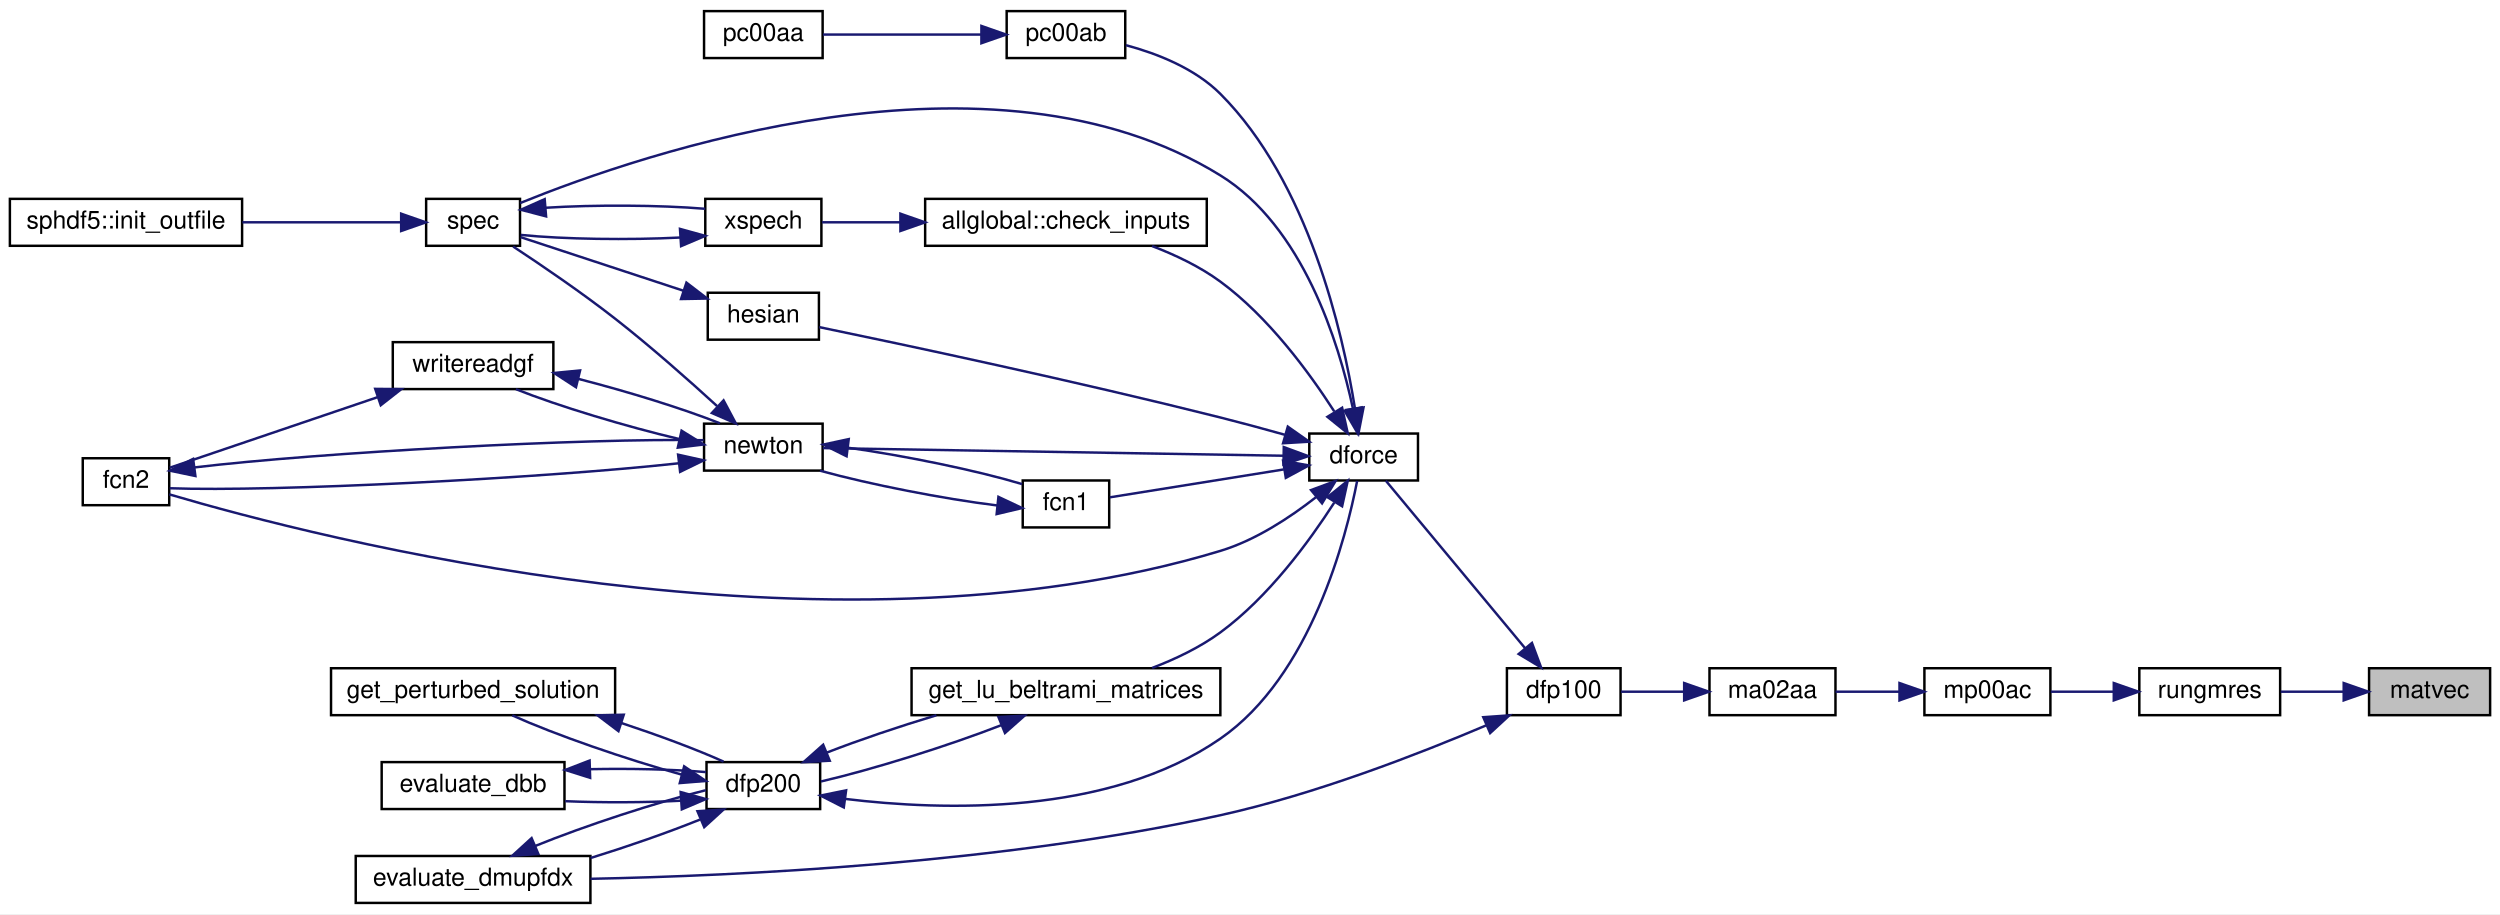
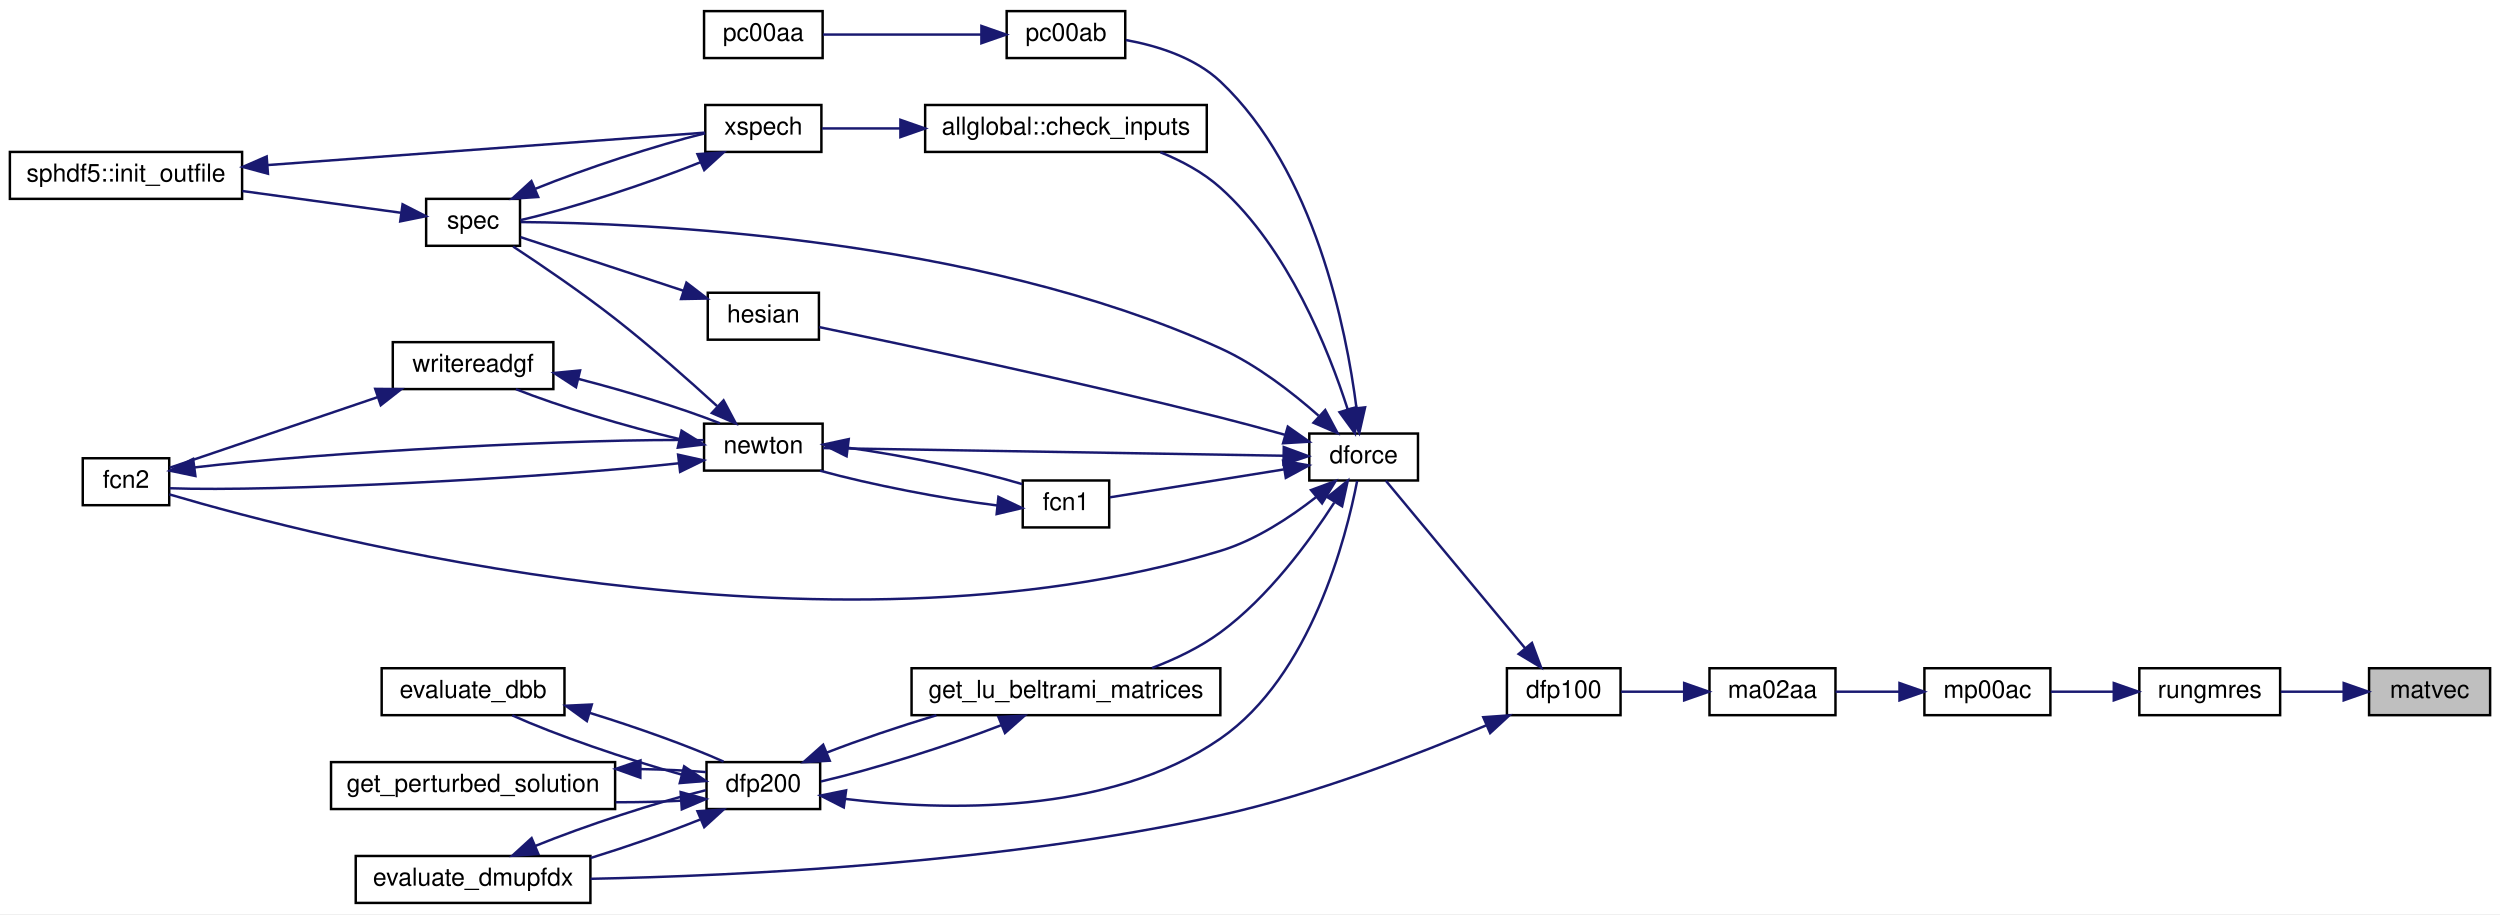
<svg xmlns="http://www.w3.org/2000/svg" xmlns:xlink="http://www.w3.org/1999/xlink" width="1012pt" height="370pt" viewBox="0.00 0.00 1012.00 370.00">
  <g id="graph0" class="graph" transform="scale(1 1) rotate(0) translate(4 366)">
    <polygon fill="white" stroke="transparent" points="-4,4 -4,-366 1008,-366 1008,4 -4,4" />
    <g id="node1" class="node">
      <g id="a_node1">
        <a xlink:title="compute a.x by either by coumputing it directly, or using a matrix free method">
          <polygon fill="#bfbfbf" stroke="black" points="955,-76.5 955,-95.5 1004,-95.5 1004,-76.5 955,-76.5" />
          <text text-anchor="middle" x="979.5" y="-83.5" font-family="Helvetica,sans-Serif" font-size="10.00">matvec</text>
        </a>
      </g>
    </g>
    <g id="node2" class="node">
      <g id="a_node2">
        <a xlink:href="mp00ac_8f90.html#a304edac43f63d39dda4419b4d044eac5" target="_top" xlink:title="run GMRES">
          <polygon fill="white" stroke="black" points="862,-76.5 862,-95.5 919,-95.5 919,-76.5 862,-76.5" />
          <text text-anchor="middle" x="890.5" y="-83.5" font-family="Helvetica,sans-Serif" font-size="10.00">rungmres</text>
        </a>
      </g>
    </g>
    <g id="edge1" class="edge">
      <path fill="none" stroke="midnightblue" d="M944.5,-86C936.13,-86 927.28,-86 919.25,-86" />
      <polygon fill="midnightblue" stroke="midnightblue" points="944.73,-89.5 954.73,-86 944.73,-82.5 944.73,-89.5" />
    </g>
    <g id="node3" class="node">
      <g id="a_node3">
        <a xlink:href="group__grp__solver.html#ga6626839aff500f060beb5bce2b90c447" target="_top" xlink:title="Solves Beltrami/vacuum (linear) system, given matrices.unpacking fluxes, helicity multiplier">
          <polygon fill="white" stroke="black" points="775,-76.5 775,-95.5 826,-95.5 826,-76.5 775,-76.5" />
          <text text-anchor="middle" x="800.5" y="-83.5" font-family="Helvetica,sans-Serif" font-size="10.00">mp00ac</text>
        </a>
      </g>
    </g>
    <g id="edge2" class="edge">
      <path fill="none" stroke="midnightblue" d="M851.46,-86C842.9,-86 834.03,-86 826.19,-86" />
      <polygon fill="midnightblue" stroke="midnightblue" points="851.66,-89.5 861.66,-86 851.66,-82.5 851.66,-89.5" />
    </g>
    <g id="node4" class="node">
      <g id="a_node4">
        <a xlink:href="group__grp__solver__driver.html#gacad623d4c5c006e9ad10116372f92ad3" target="_top" xlink:title="Constructs Beltrami field in given volume consistent with flux, helicity, rotational-transform and/or...">
          <polygon fill="white" stroke="black" points="688,-76.5 688,-95.5 739,-95.5 739,-76.5 688,-76.5" />
          <text text-anchor="middle" x="713.5" y="-83.5" font-family="Helvetica,sans-Serif" font-size="10.00">ma02aa</text>
        </a>
      </g>
    </g>
    <g id="edge3" class="edge">
      <path fill="none" stroke="midnightblue" d="M764.72,-86C756.1,-86 747.04,-86 739.03,-86" />
      <polygon fill="midnightblue" stroke="midnightblue" points="764.91,-89.5 774.91,-86 764.91,-82.5 764.91,-89.5" />
    </g>
    <g id="node5" class="node">
      <g id="a_node5">
        <a xlink:href="dfp100_8f90.html#a17a3ac15cc83994394f7b4cc05e5898e" target="_top" xlink:title="Split the work between MPI nodes and evaluate the global constraint.">
          <polygon fill="white" stroke="black" points="606,-76.5 606,-95.5 652,-95.5 652,-76.5 606,-76.5" />
          <text text-anchor="middle" x="629" y="-83.5" font-family="Helvetica,sans-Serif" font-size="10.00">dfp100</text>
        </a>
      </g>
    </g>
    <g id="edge4" class="edge">
      <path fill="none" stroke="midnightblue" d="M677.56,-86C668.97,-86 660.01,-86 652.21,-86" />
      <polygon fill="midnightblue" stroke="midnightblue" points="677.75,-89.5 687.75,-86 677.75,-82.5 677.75,-89.5" />
    </g>
    <g id="node6" class="node">
      <g id="a_node6">
        <a xlink:href="group__grp__global__force.html#ga38c9d3c50bd043707fefa5137c9dbf44" target="_top" xlink:title="Calculates , where  and , and .">
          <polygon fill="white" stroke="black" points="526,-171.5 526,-190.5 570,-190.5 570,-171.5 526,-171.5" />
          <text text-anchor="middle" x="548" y="-178.5" font-family="Helvetica,sans-Serif" font-size="10.00">dforce</text>
        </a>
      </g>
    </g>
    <g id="edge5" class="edge">
      <path fill="none" stroke="midnightblue" d="M613.39,-103.57C596.76,-123.56 570.2,-155.5 556.99,-171.39" />
      <polygon fill="midnightblue" stroke="midnightblue" points="616.14,-105.74 619.84,-95.81 610.76,-101.26 616.14,-105.74" />
    </g>
    <g id="node18" class="node">
      <g id="a_node18">
        <a xlink:href="dfp200_8f90.html#a73ddf39ecc5228201fb643779e17cd36" target="_top" xlink:title="Evaluate mu and psip derivatives and store them in dmupfdx.">
          <polygon fill="white" stroke="black" points="140,-0.5 140,-19.5 235,-19.5 235,-0.5 140,-0.5" />
          <text text-anchor="middle" x="187.5" y="-7.5" font-family="Helvetica,sans-Serif" font-size="10.00">evaluate_dmupfdx</text>
        </a>
      </g>
    </g>
-     <g id="edge37" class="edge">
+     <g id="edge38" class="edge">
      <path fill="none" stroke="midnightblue" d="M597.55,-72.35C570.03,-60.65 528.12,-44.4 490,-36 401.24,-16.45 294.75,-11.45 235.04,-10.26" />
      <polygon fill="midnightblue" stroke="midnightblue" points="596.43,-75.68 607,-76.43 599.21,-69.25 596.43,-75.68" />
    </g>
    <g id="node7" class="node">
      <g id="a_node7">
        <a xlink:href="namespaceallglobal.html#a7824bc37519fe88336534ce90ab2af16" target="_top" xlink:title=" ">
-           <polygon fill="white" stroke="black" points="370.5,-266.5 370.5,-285.5 484.5,-285.5 484.5,-266.5 370.5,-266.5" />
-           <text text-anchor="middle" x="427.5" y="-273.5" font-family="Helvetica,sans-Serif" font-size="10.00">allglobal::check_inputs</text>
+           <polygon fill="white" stroke="black" points="370.5,-304.5 370.5,-323.5 484.5,-323.5 484.5,-304.5 370.5,-304.5" />
+           <text text-anchor="middle" x="427.5" y="-311.5" font-family="Helvetica,sans-Serif" font-size="10.00">allglobal::check_inputs</text>
        </a>
      </g>
    </g>
    <g id="edge6" class="edge">
-       <path fill="none" stroke="midnightblue" d="M536.09,-199.48C525.91,-215.31 509.42,-237.75 490,-252 481.78,-258.04 471.84,-262.78 462.37,-266.39" />
-       <polygon fill="midnightblue" stroke="midnightblue" points="539.29,-200.95 541.57,-190.61 533.34,-197.27 539.29,-200.95" />
+       <path fill="none" stroke="midnightblue" d="M541.53,-200.35C533.79,-224.44 517.45,-265.41 490,-290 483.09,-296.19 474.39,-300.87 465.73,-304.37" />
+       <polygon fill="midnightblue" stroke="midnightblue" points="544.94,-201.17 544.49,-190.59 538.24,-199.14 544.94,-201.17" />
    </g>
    <g id="node9" class="node">
      <g id="a_node9">
        <a xlink:href="xspech_8f90.html#a48f45478dc2c9f70ea8aa1c60ad06503" target="_top" xlink:title=" ">
          <polygon fill="white" stroke="black" points="168.5,-266.5 168.5,-285.5 206.5,-285.5 206.5,-266.5 168.5,-266.5" />
          <text text-anchor="middle" x="187.5" y="-273.5" font-family="Helvetica,sans-Serif" font-size="10.00">spec</text>
        </a>
      </g>
    </g>
-     <g id="edge36" class="edge">
-       <path fill="none" stroke="midnightblue" d="M543.64,-200.7C537.91,-227.47 523.43,-274.34 490,-295 397.2,-352.35 256.16,-303.96 206.54,-283.8" />
-       <polygon fill="midnightblue" stroke="midnightblue" points="547.14,-201.08 545.6,-190.6 540.26,-199.75 547.14,-201.08" />
+     <g id="edge37" class="edge">
+       <path fill="none" stroke="midnightblue" d="M529.77,-197.72C519.13,-207.13 504.73,-218.3 490,-225 390.21,-270.38 255.23,-275.73 206.77,-276.11" />
+       <polygon fill="midnightblue" stroke="midnightblue" points="532.45,-200.02 537.44,-190.68 527.71,-194.87 532.45,-200.02" />
    </g>
    <g id="node11" class="node">
      <g id="a_node11">
        <a xlink:href="group__grp__force__driver.html#gabbc245b3884ee8d8d3e2a52f25149f78" target="_top" xlink:title="fcn1">
          <polygon fill="white" stroke="black" points="410,-152.5 410,-171.5 445,-171.5 445,-152.5 410,-152.5" />
          <text text-anchor="middle" x="427.5" y="-159.5" font-family="Helvetica,sans-Serif" font-size="10.00">fcn1</text>
        </a>
      </g>
    </g>
-     <g id="edge11" class="edge">
+     <g id="edge12" class="edge">
      <path fill="none" stroke="midnightblue" d="M515.69,-175.98C493.13,-172.36 463.55,-167.62 445.29,-164.69" />
      <polygon fill="midnightblue" stroke="midnightblue" points="515.39,-179.48 525.81,-177.6 516.49,-172.56 515.39,-179.48" />
    </g>
    <g id="node12" class="node">
      <g id="a_node12">
        <a xlink:href="group__grp__force__driver.html#gaec14f81fbdbedafbc4189489ec8ae178" target="_top" xlink:title="Employs Newton method to find , where  and  is defined in dforce() .">
          <polygon fill="white" stroke="black" points="281,-175.5 281,-194.5 329,-194.5 329,-175.5 281,-175.5" />
          <text text-anchor="middle" x="305" y="-182.5" font-family="Helvetica,sans-Serif" font-size="10.00">newton</text>
        </a>
      </g>
    </g>
-     <g id="edge33" class="edge">
+     <g id="edge34" class="edge">
      <path fill="none" stroke="midnightblue" d="M515.55,-181.52C466.41,-182.34 372.53,-183.9 329.09,-184.62" />
      <polygon fill="midnightblue" stroke="midnightblue" points="515.67,-185.02 525.61,-181.35 515.56,-178.02 515.67,-185.02" />
    </g>
    <g id="node13" class="node">
      <g id="a_node13">
        <a xlink:href="group__grp__force__driver.html#ga8ccd6c7d901872702521d0a0edf95412" target="_top" xlink:title="fcn2">
          <polygon fill="white" stroke="black" points="29.5,-161.5 29.5,-180.5 64.5,-180.5 64.5,-161.5 29.5,-161.5" />
          <text text-anchor="middle" x="47" y="-168.5" font-family="Helvetica,sans-Serif" font-size="10.00">fcn2</text>
        </a>
      </g>
    </g>
-     <g id="edge20" class="edge">
+     <g id="edge21" class="edge">
      <path fill="none" stroke="midnightblue" d="M528.68,-164.72C518.15,-156.47 504.23,-147.31 490,-143 330.31,-94.65 123.76,-148.39 64.53,-165.88" />
      <polygon fill="midnightblue" stroke="midnightblue" points="526.71,-167.63 536.65,-171.3 531.17,-162.24 526.71,-167.63" />
    </g>
    <g id="node15" class="node">
      <g id="a_node15">
        <a xlink:href="dfp200_8f90.html#a6aca59cf350d7b1941f8389d50945a43" target="_top" xlink:title="get LU Beltrami matrices">
          <polygon fill="white" stroke="black" points="365,-76.5 365,-95.5 490,-95.5 490,-76.5 365,-76.5" />
          <text text-anchor="middle" x="427.5" y="-83.5" font-family="Helvetica,sans-Serif" font-size="10.00">get_lu_beltrami_matrices</text>
        </a>
      </g>
    </g>
-     <g id="edge21" class="edge">
+     <g id="edge22" class="edge">
      <path fill="none" stroke="midnightblue" d="M536.09,-162.52C525.91,-146.69 509.42,-124.25 490,-110 481.78,-103.96 471.84,-99.22 462.37,-95.61" />
      <polygon fill="midnightblue" stroke="midnightblue" points="533.34,-164.73 541.57,-171.39 539.29,-161.05 533.34,-164.73" />
    </g>
    <g id="node20" class="node">
      <g id="a_node20">
        <a xlink:href="group__grp__diagnostics.html#ga7401b50ec10c6598ee4a8112717a63ec" target="_top" xlink:title="Computes eigenvalues and eigenvectors of derivative matrix, .">
          <polygon fill="white" stroke="black" points="282.5,-228.5 282.5,-247.5 327.5,-247.5 327.5,-228.5 282.5,-228.5" />
          <text text-anchor="middle" x="305" y="-235.5" font-family="Helvetica,sans-Serif" font-size="10.00">hesian</text>
        </a>
      </g>
    </g>
-     <g id="edge31" class="edge">
+     <g id="edge32" class="edge">
      <path fill="none" stroke="midnightblue" d="M516.11,-190C507.67,-192.37 498.5,-194.86 490,-197 431.6,-211.69 362.1,-226.44 327.62,-233.58" />
      <polygon fill="midnightblue" stroke="midnightblue" points="517.3,-193.3 525.96,-187.2 515.38,-186.57 517.3,-193.3" />
    </g>
    <g id="node21" class="node">
      <g id="a_node21">
        <a xlink:href="group__grp__conjugate__gradient.html#ga4d8415226e62a9fdb42b0fd0b464251e" target="_top" xlink:title="Returns the energy functional and it's derivatives with respect to geometry.">
          <polygon fill="white" stroke="black" points="403.5,-342.5 403.5,-361.5 451.5,-361.5 451.5,-342.5 403.5,-342.5" />
          <text text-anchor="middle" x="427.5" y="-349.5" font-family="Helvetica,sans-Serif" font-size="10.00">pc00ab</text>
        </a>
      </g>
    </g>
-     <g id="edge34" class="edge">
-       <path fill="none" stroke="midnightblue" d="M544.48,-200.7C539.51,-231.77 525.64,-292.28 490,-328 479.72,-338.3 464.5,-344.29 451.78,-347.71" />
-       <polygon fill="midnightblue" stroke="midnightblue" points="547.96,-201.09 545.93,-190.69 541.03,-200.08 547.96,-201.09" />
+     <g id="edge35" class="edge">
+       <path fill="none" stroke="midnightblue" d="M545.11,-200.78C540.96,-233.05 528.16,-297.03 490,-333 479.67,-342.73 464.46,-347.49 451.74,-349.8" />
+       <polygon fill="midnightblue" stroke="midnightblue" points="548.59,-201.12 546.24,-190.79 541.63,-200.33 548.59,-201.12" />
    </g>
    <g id="node8" class="node">
      <g id="a_node8">
        <a xlink:href="xspech_8f90.html#aea782eae089760a491c2c54f9903abcc" target="_top" xlink:title="Main program of SPEC.">
-           <polygon fill="white" stroke="black" points="281.5,-266.5 281.5,-285.5 328.5,-285.5 328.5,-266.5 281.5,-266.5" />
-           <text text-anchor="middle" x="305" y="-273.5" font-family="Helvetica,sans-Serif" font-size="10.00">xspech</text>
+           <polygon fill="white" stroke="black" points="281.5,-304.5 281.5,-323.5 328.5,-323.5 328.5,-304.5 281.5,-304.5" />
+           <text text-anchor="middle" x="305" y="-311.5" font-family="Helvetica,sans-Serif" font-size="10.00">xspech</text>
        </a>
      </g>
    </g>
    <g id="edge7" class="edge">
-       <path fill="none" stroke="midnightblue" d="M360.45,-276C349.06,-276 337.95,-276 328.77,-276" />
-       <polygon fill="midnightblue" stroke="midnightblue" points="360.48,-279.5 370.48,-276 360.48,-272.5 360.48,-279.5" />
+       <path fill="none" stroke="midnightblue" d="M360.45,-314C349.06,-314 337.95,-314 328.77,-314" />
+       <polygon fill="midnightblue" stroke="midnightblue" points="360.48,-317.5 370.48,-314 360.48,-310.5 360.48,-317.5" />
    </g>
    <g id="edge8" class="edge">
-       <path fill="none" stroke="midnightblue" d="M271.4,-269.85C250.49,-268.78 224.12,-269.14 206.81,-270.91" />
-       <polygon fill="midnightblue" stroke="midnightblue" points="271.25,-273.35 281.46,-270.52 271.71,-266.37 271.25,-273.35" />
-     </g>
-     <g id="edge10" class="edge">
-       <path fill="none" stroke="midnightblue" d="M216.84,-281.9C236.73,-283.16 262.98,-283.02 281.46,-281.48" />
-       <polygon fill="midnightblue" stroke="midnightblue" points="217.06,-278.41 206.81,-281.09 216.49,-285.39 217.06,-278.41" />
+       <path fill="none" stroke="midnightblue" d="M279.63,-300.36C257.82,-291.52 226.32,-281.34 206.65,-276.9" />
+       <polygon fill="midnightblue" stroke="midnightblue" points="278.33,-303.61 288.9,-304.3 281.07,-297.16 278.33,-303.61" />
+     </g>
+     <g id="edge11" class="edge">
+       <path fill="none" stroke="midnightblue" d="M212.76,-289.6C233.02,-297.82 261.69,-307.21 281.46,-312.06" />
+       <polygon fill="midnightblue" stroke="midnightblue" points="213.86,-286.26 203.29,-285.56 211.11,-292.7 213.86,-286.26" />
    </g>
    <g id="node10" class="node">
      <g id="a_node10">
-         <a xlink:href="sphdf5_8f90.html#a0f962c09cd5d5eba99f1cba043cb3898" target="_top" xlink:title="initialize the interface to the HDF5 library and open the output file">
-           <polygon fill="white" stroke="black" points="0,-266.5 0,-285.5 94,-285.5 94,-266.5 0,-266.5" />
-           <text text-anchor="middle" x="47" y="-273.5" font-family="Helvetica,sans-Serif" font-size="10.00">sphdf5::init_outfile</text>
+         <a xlink:href="namespacesphdf5.html#a0f962c09cd5d5eba99f1cba043cb3898" target="_top" xlink:title="initialize the interface to the HDF5 library and open the output file">
+           <polygon fill="white" stroke="black" points="0,-285.5 0,-304.5 94,-304.5 94,-285.5 0,-285.5" />
+           <text text-anchor="middle" x="47" y="-292.5" font-family="Helvetica,sans-Serif" font-size="10.00">sphdf5::init_outfile</text>
        </a>
      </g>
    </g>
    <g id="edge9" class="edge">
-       <path fill="none" stroke="midnightblue" d="M158.31,-276C139.87,-276 115.36,-276 94.12,-276" />
-       <polygon fill="midnightblue" stroke="midnightblue" points="158.39,-279.5 168.39,-276 158.39,-272.5 158.39,-279.5" />
-     </g>
-     <g id="edge12" class="edge">
+       <path fill="none" stroke="midnightblue" d="M158.31,-279.87C139.87,-282.4 115.36,-285.76 94.12,-288.67" />
+       <polygon fill="midnightblue" stroke="midnightblue" points="158.96,-283.31 168.39,-278.48 158.01,-276.38 158.96,-283.31" />
+     </g>
+     <g id="edge10" class="edge">
+       <path fill="none" stroke="midnightblue" d="M104.27,-299.18C159.79,-303.3 241.88,-309.39 281.28,-312.31" />
+       <polygon fill="midnightblue" stroke="midnightblue" points="104.47,-295.68 94.23,-298.43 103.95,-302.66 104.47,-295.68" />
+     </g>
+     <g id="edge13" class="edge">
      <path fill="none" stroke="midnightblue" d="M399.6,-161.4C378.01,-164.05 348.07,-169.89 327.92,-175.47" />
      <polygon fill="midnightblue" stroke="midnightblue" points="400.16,-164.86 409.74,-160.35 399.44,-157.9 400.16,-164.86" />
    </g>
-     <g id="edge16" class="edge">
+     <g id="edge17" class="edge">
      <path fill="none" stroke="midnightblue" d="M286.29,-201.6C274.81,-212.1 259.37,-225.77 245,-237 231.48,-247.57 215.29,-258.59 203.71,-266.21" />
      <polygon fill="midnightblue" stroke="midnightblue" points="288.9,-203.94 293.87,-194.59 284.15,-198.8 288.9,-203.94" />
    </g>
-     <g id="edge13" class="edge">
+     <g id="edge14" class="edge">
      <path fill="none" stroke="midnightblue" d="M339.21,-184.77C362.11,-181.57 391.58,-175.52 409.74,-170.04" />
      <polygon fill="midnightblue" stroke="midnightblue" points="338.7,-181.3 329.22,-186.03 339.57,-188.25 338.7,-181.3" />
    </g>
-     <g id="edge14" class="edge">
+     <g id="edge15" class="edge">
      <path fill="none" stroke="midnightblue" d="M270.84,-178.47C215.53,-172.39 106.41,-166.81 64.72,-168.36" />
      <polygon fill="midnightblue" stroke="midnightblue" points="270.49,-181.95 280.83,-179.65 271.31,-175 270.49,-181.95" />
    </g>
    <g id="node14" class="node">
      <g id="a_node14">
        <a xlink:href="group__grp__force__driver.html#ga382822b303cbf8c56d6f54dcb379caf2" target="_top" xlink:title="read or write force-derivative matrix">
          <polygon fill="white" stroke="black" points="155,-208.5 155,-227.5 220,-227.5 220,-208.5 155,-208.5" />
          <text text-anchor="middle" x="187.5" y="-215.5" font-family="Helvetica,sans-Serif" font-size="10.00">writereadgf</text>
        </a>
      </g>
    </g>
-     <g id="edge17" class="edge">
+     <g id="edge18" class="edge">
      <path fill="none" stroke="midnightblue" d="M271.11,-188.24C249.44,-193.33 222.01,-201.6 204.85,-208.45" />
      <polygon fill="midnightblue" stroke="midnightblue" points="271.9,-191.65 280.9,-186.07 270.38,-184.81 271.9,-191.65" />
    </g>
-     <g id="edge15" class="edge">
+     <g id="edge16" class="edge">
      <path fill="none" stroke="midnightblue" d="M74.85,-176.8C125.28,-182.86 233.36,-188.69 280.83,-187.81" />
      <polygon fill="midnightblue" stroke="midnightblue" points="75.1,-173.31 64.72,-175.47 74.18,-180.25 75.1,-173.31" />
    </g>
-     <g id="edge19" class="edge">
+     <g id="edge20" class="edge">
      <path fill="none" stroke="midnightblue" d="M230.05,-212.64C249.89,-207.57 272.51,-200.58 287.45,-194.63" />
      <polygon fill="midnightblue" stroke="midnightblue" points="229.16,-209.25 220.28,-215.02 230.83,-216.05 229.16,-209.25" />
    </g>
-     <g id="edge18" class="edge">
+     <g id="edge19" class="edge">
      <path fill="none" stroke="midnightblue" d="M148.77,-205.2C121.28,-195.87 85.37,-183.68 64.68,-176.66" />
      <polygon fill="midnightblue" stroke="midnightblue" points="147.88,-208.59 158.47,-208.49 150.13,-201.96 147.88,-208.59" />
    </g>
    <g id="node16" class="node">
      <g id="a_node16">
        <a xlink:href="dfp200_8f90.html#a55ea75395f8c71731451e1add3720c7e" target="_top" xlink:title="Given the field consistent with the constraints and the geometry, computes local quantites related to...">
          <polygon fill="white" stroke="black" points="282,-38.5 282,-57.5 328,-57.5 328,-38.5 282,-38.5" />
          <text text-anchor="middle" x="305" y="-45.5" font-family="Helvetica,sans-Serif" font-size="10.00">dfp200</text>
        </a>
      </g>
    </g>
-     <g id="edge22" class="edge">
+     <g id="edge23" class="edge">
      <path fill="none" stroke="midnightblue" d="M401.27,-72.43C379.71,-64.04 348.99,-54.43 328.32,-49.66" />
      <polygon fill="midnightblue" stroke="midnightblue" points="400.17,-75.76 410.75,-76.3 402.81,-69.28 400.17,-75.76" />
    </g>
-     <g id="edge23" class="edge">
+     <g id="edge24" class="edge">
      <path fill="none" stroke="midnightblue" d="M338.24,-42.59C377.68,-37.79 444.75,-35.71 490,-67 526.76,-92.42 541,-148.7 545.37,-171.32" />
      <polygon fill="midnightblue" stroke="midnightblue" points="337.57,-39.15 328.13,-43.95 338.51,-46.08 337.57,-39.15" />
    </g>
-     <g id="edge28" class="edge">
+     <g id="edge29" class="edge">
      <path fill="none" stroke="midnightblue" d="M330.78,-61.39C343.58,-66.39 359.7,-71.85 375.05,-76.46" />
      <polygon fill="midnightblue" stroke="midnightblue" points="331.88,-58.06 321.3,-57.5 329.22,-64.54 331.88,-58.06" />
    </g>
    <g id="node17" class="node">
      <g id="a_node17">
        <a xlink:href="dfp200_8f90.html#a7b64c7392b45d0042d8bd7379c0761a5" target="_top" xlink:title="Evaluate the derivative of the square of the magnetic field modulus. Add spectral constraint derivati...">
-           <polygon fill="white" stroke="black" points="150.5,-38.5 150.5,-57.5 224.5,-57.5 224.5,-38.5 150.5,-38.5" />
-           <text text-anchor="middle" x="187.5" y="-45.5" font-family="Helvetica,sans-Serif" font-size="10.00">evaluate_dbb</text>
-         </a>
-       </g>
-     </g>
-     <g id="edge24" class="edge">
-       <path fill="none" stroke="midnightblue" d="M271.66,-41.87C257.08,-41.11 239.81,-41.05 224.79,-41.68" />
-       <polygon fill="midnightblue" stroke="midnightblue" points="271.52,-45.37 281.73,-42.54 271.99,-38.38 271.52,-45.37" />
-     </g>
-     <g id="edge26" class="edge">
+           <polygon fill="white" stroke="black" points="150.5,-76.5 150.5,-95.5 224.5,-95.5 224.5,-76.5 150.5,-76.5" />
+           <text text-anchor="middle" x="187.5" y="-83.5" font-family="Helvetica,sans-Serif" font-size="10.00">evaluate_dbb</text>
+         </a>
+       </g>
+     </g>
+     <g id="edge25" class="edge">
+       <path fill="none" stroke="midnightblue" d="M271.95,-52.43C249.52,-58.63 220.6,-68.61 203.36,-76.41" />
+       <polygon fill="midnightblue" stroke="midnightblue" points="272.94,-55.79 281.73,-49.87 271.17,-49.01 272.94,-55.79" />
+     </g>
+     <g id="edge27" class="edge">
      <path fill="none" stroke="midnightblue" d="M279.35,-34.24C266.45,-29.03 250.22,-23.36 235.06,-18.68" />
      <polygon fill="midnightblue" stroke="midnightblue" points="278.33,-37.61 288.9,-38.3 281.07,-31.17 278.33,-37.61" />
    </g>
    <g id="node19" class="node">
      <g id="a_node19">
        <a xlink:href="dfp200_8f90.html#a5e56f1f4b1e6df11a9cffa6237c37469" target="_top" xlink:title="This routine evaluates the value of the magnetic field once the interface is perturbed using matrix p...">
-           <polygon fill="white" stroke="black" points="130,-76.5 130,-95.5 245,-95.5 245,-76.5 130,-76.5" />
-           <text text-anchor="middle" x="187.5" y="-83.5" font-family="Helvetica,sans-Serif" font-size="10.00">get_perturbed_solution</text>
-         </a>
-       </g>
-     </g>
-     <g id="edge29" class="edge">
-       <path fill="none" stroke="midnightblue" d="M271.95,-52.43C249.52,-58.63 220.6,-68.61 203.36,-76.41" />
-       <polygon fill="midnightblue" stroke="midnightblue" points="272.94,-55.79 281.73,-49.87 271.17,-49.01 272.94,-55.79" />
-     </g>
-     <g id="edge25" class="edge">
-       <path fill="none" stroke="midnightblue" d="M235.13,-54.64C251.22,-54.97 268.5,-54.57 281.73,-53.46" />
-       <polygon fill="midnightblue" stroke="midnightblue" points="234.89,-51.13 224.79,-54.32 234.67,-58.13 234.89,-51.13" />
-     </g>
-     <g id="edge27" class="edge">
+           <polygon fill="white" stroke="black" points="130,-38.5 130,-57.5 245,-57.5 245,-38.5 130,-38.5" />
+           <text text-anchor="middle" x="187.5" y="-45.5" font-family="Helvetica,sans-Serif" font-size="10.00">get_perturbed_solution</text>
+         </a>
+       </g>
+     </g>
+     <g id="edge30" class="edge">
+       <path fill="none" stroke="midnightblue" d="M271.51,-41.86C263.3,-41.44 254.25,-41.23 245.23,-41.25" />
+       <polygon fill="midnightblue" stroke="midnightblue" points="271.52,-45.37 281.73,-42.54 271.99,-38.38 271.52,-45.37" />
+     </g>
+     <g id="edge26" class="edge">
+       <path fill="none" stroke="midnightblue" d="M234.59,-77.46C253.93,-71.52 275.09,-63.92 288.9,-57.7" />
+       <polygon fill="midnightblue" stroke="midnightblue" points="233.57,-74.11 224.99,-80.32 235.57,-80.82 233.57,-74.11" />
+     </g>
+     <g id="edge28" class="edge">
      <path fill="none" stroke="midnightblue" d="M212.59,-23.53C232.96,-31.81 261.9,-41.28 281.73,-46.13" />
      <polygon fill="midnightblue" stroke="midnightblue" points="213.93,-20.3 203.36,-19.59 211.19,-26.74 213.93,-20.3" />
    </g>
-     <g id="edge30" class="edge">
-       <path fill="none" stroke="midnightblue" d="M247.46,-73.35C262.84,-68.26 278.11,-62.56 288.9,-57.7" />
-       <polygon fill="midnightblue" stroke="midnightblue" points="246.35,-70.03 237.9,-76.43 248.5,-76.69 246.35,-70.03" />
-     </g>
-     <g id="edge32" class="edge">
+     <g id="edge31" class="edge">
+       <path fill="none" stroke="midnightblue" d="M255.23,-54.68C264.76,-54.52 273.95,-54.11 281.73,-53.46" />
+       <polygon fill="midnightblue" stroke="midnightblue" points="255.21,-51.18 245.23,-54.75 255.26,-58.18 255.21,-51.18" />
+     </g>
+     <g id="edge33" class="edge">
      <path fill="none" stroke="midnightblue" d="M272.74,-248.28C251.59,-255.24 224.39,-264.19 206.71,-270.01" />
      <polygon fill="midnightblue" stroke="midnightblue" points="273.87,-251.6 282.28,-245.15 271.68,-244.95 273.87,-251.6" />
    </g>
    <g id="node22" class="node">
      <g id="a_node22">
        <a xlink:href="group__grp__conjugate__gradient.html#ga25a3bae2ff2ee0469b045de0d033398b" target="_top" xlink:title="Use preconditioned conjugate gradient method to find minimum of energy functional.">
          <polygon fill="white" stroke="black" points="281,-342.5 281,-361.5 329,-361.5 329,-342.5 281,-342.5" />
          <text text-anchor="middle" x="305" y="-349.5" font-family="Helvetica,sans-Serif" font-size="10.00">pc00aa</text>
        </a>
      </g>
    </g>
-     <g id="edge35" class="edge">
+     <g id="edge36" class="edge">
      <path fill="none" stroke="midnightblue" d="M393.16,-352C372.81,-352 347.31,-352 329.16,-352" />
      <polygon fill="midnightblue" stroke="midnightblue" points="393.27,-355.5 403.27,-352 393.27,-348.5 393.27,-355.5" />
    </g>
  </g>
</svg>
